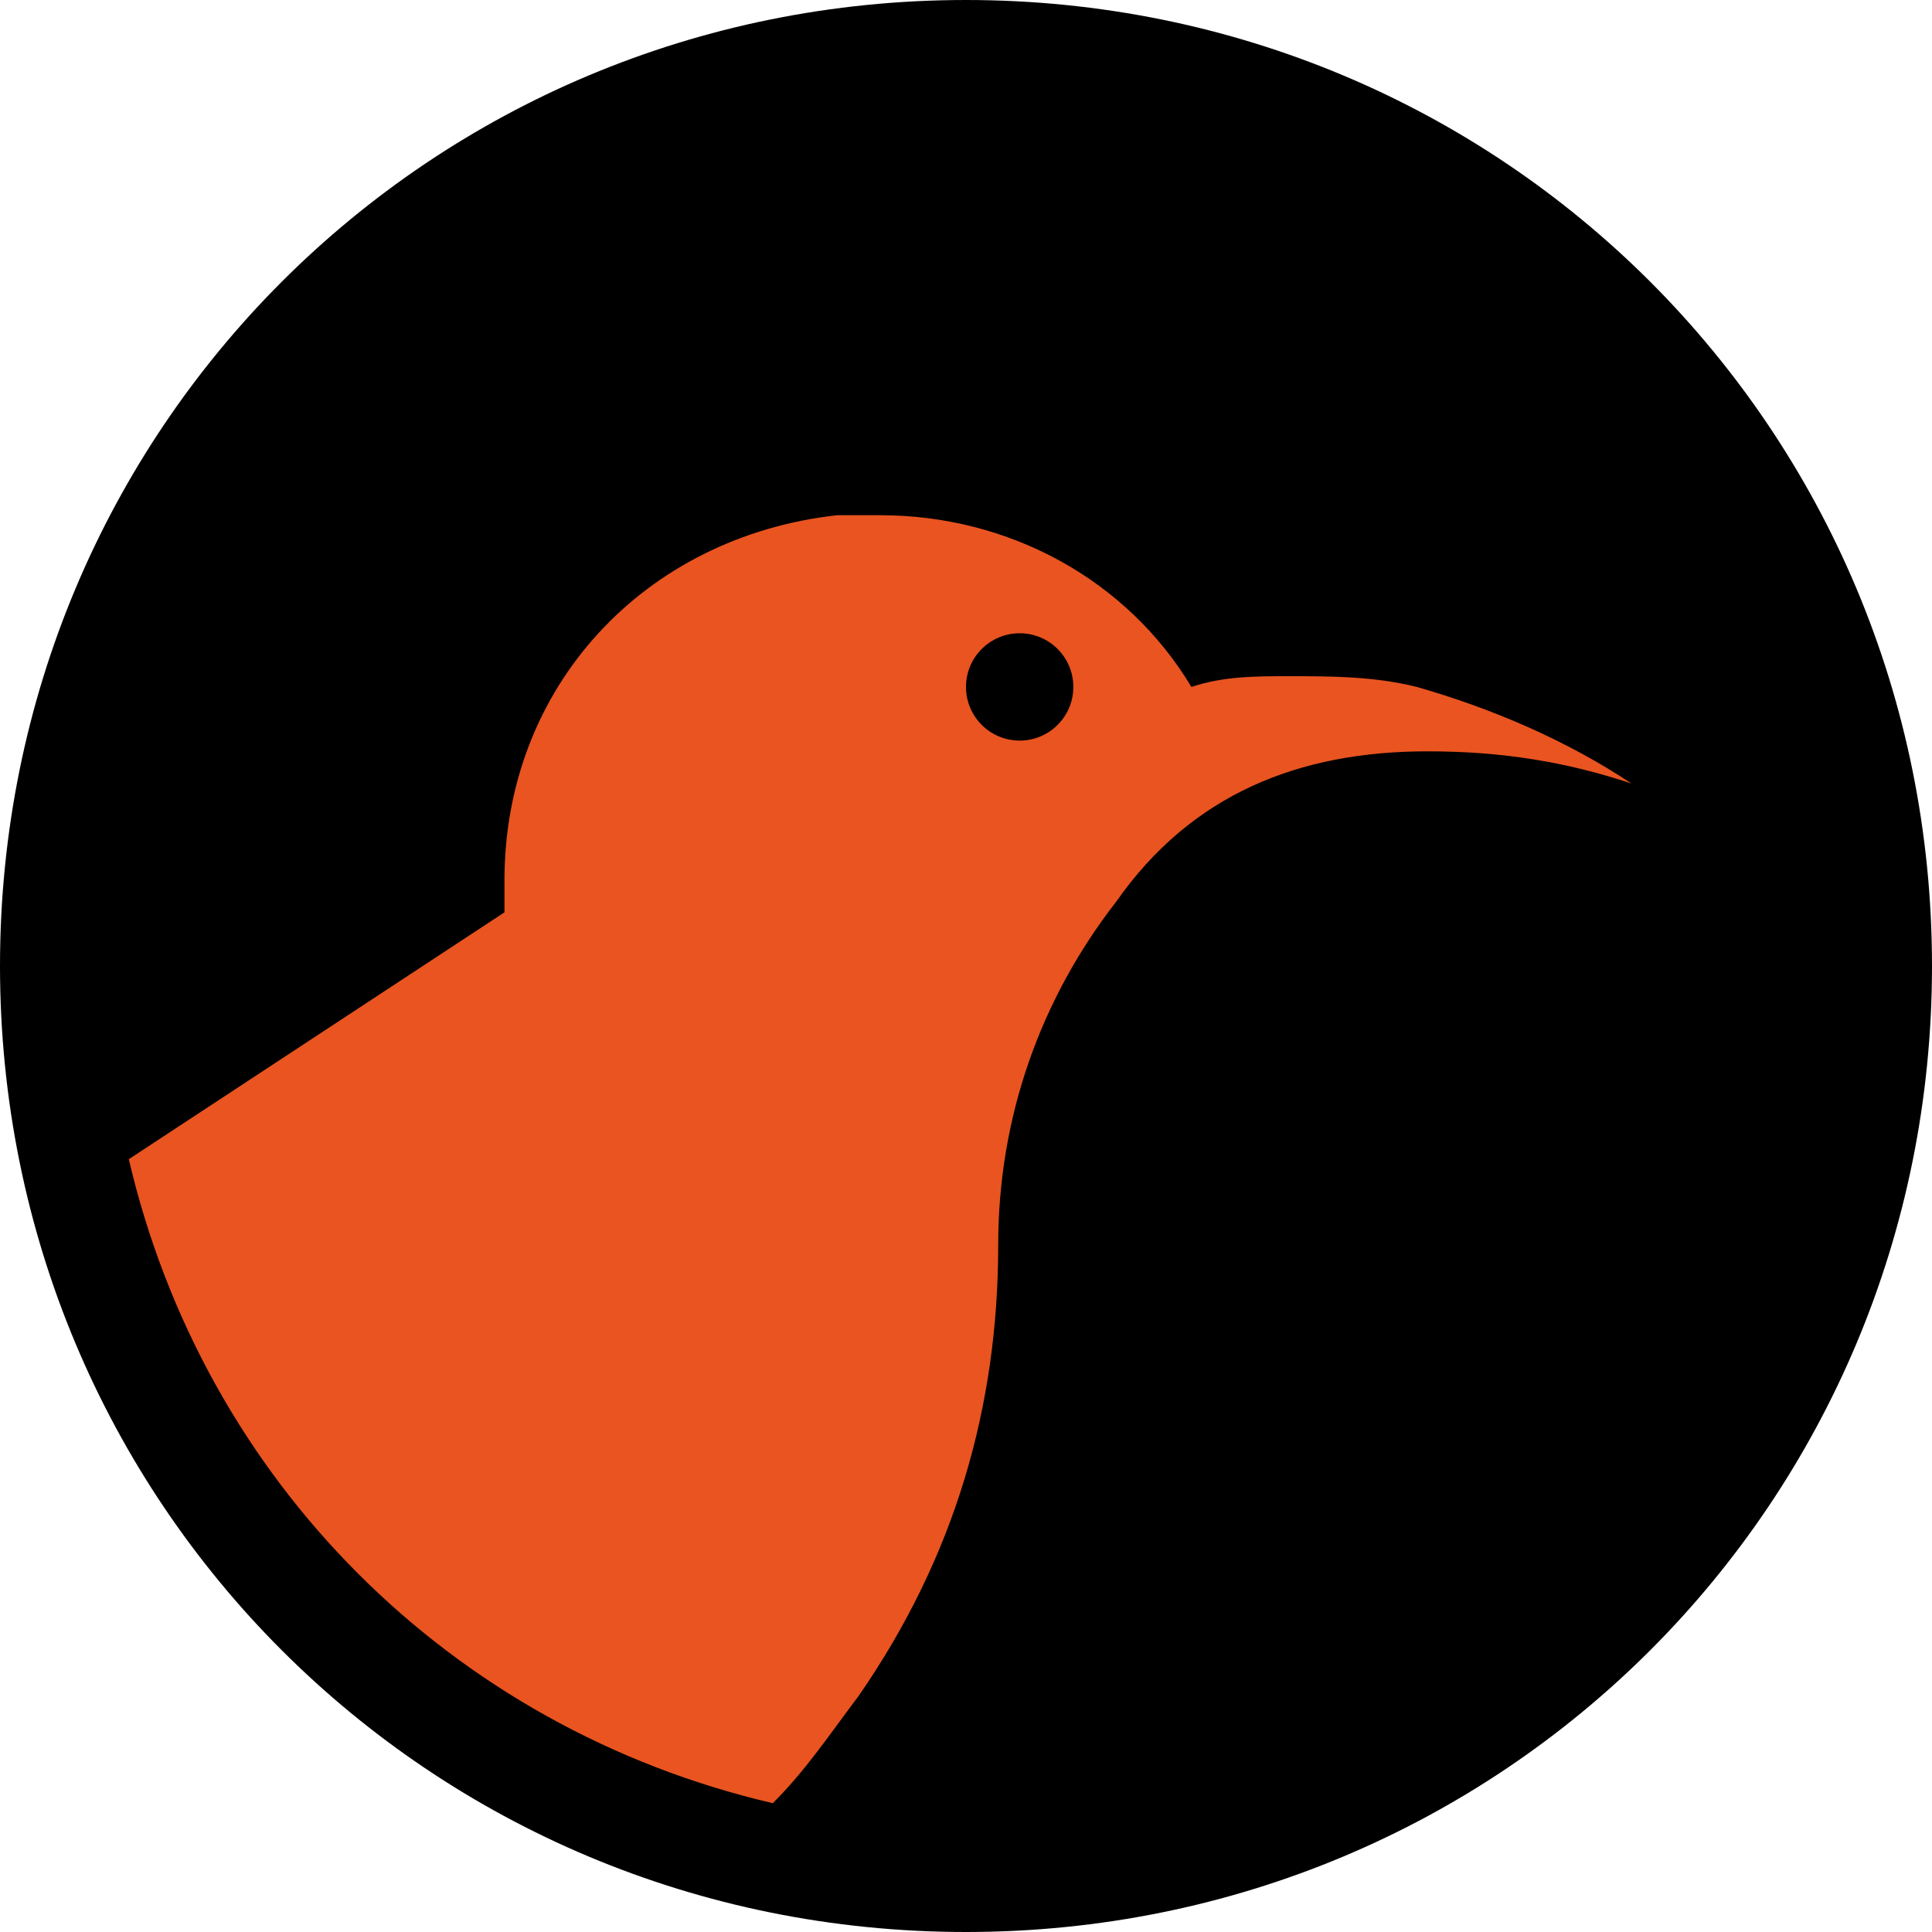
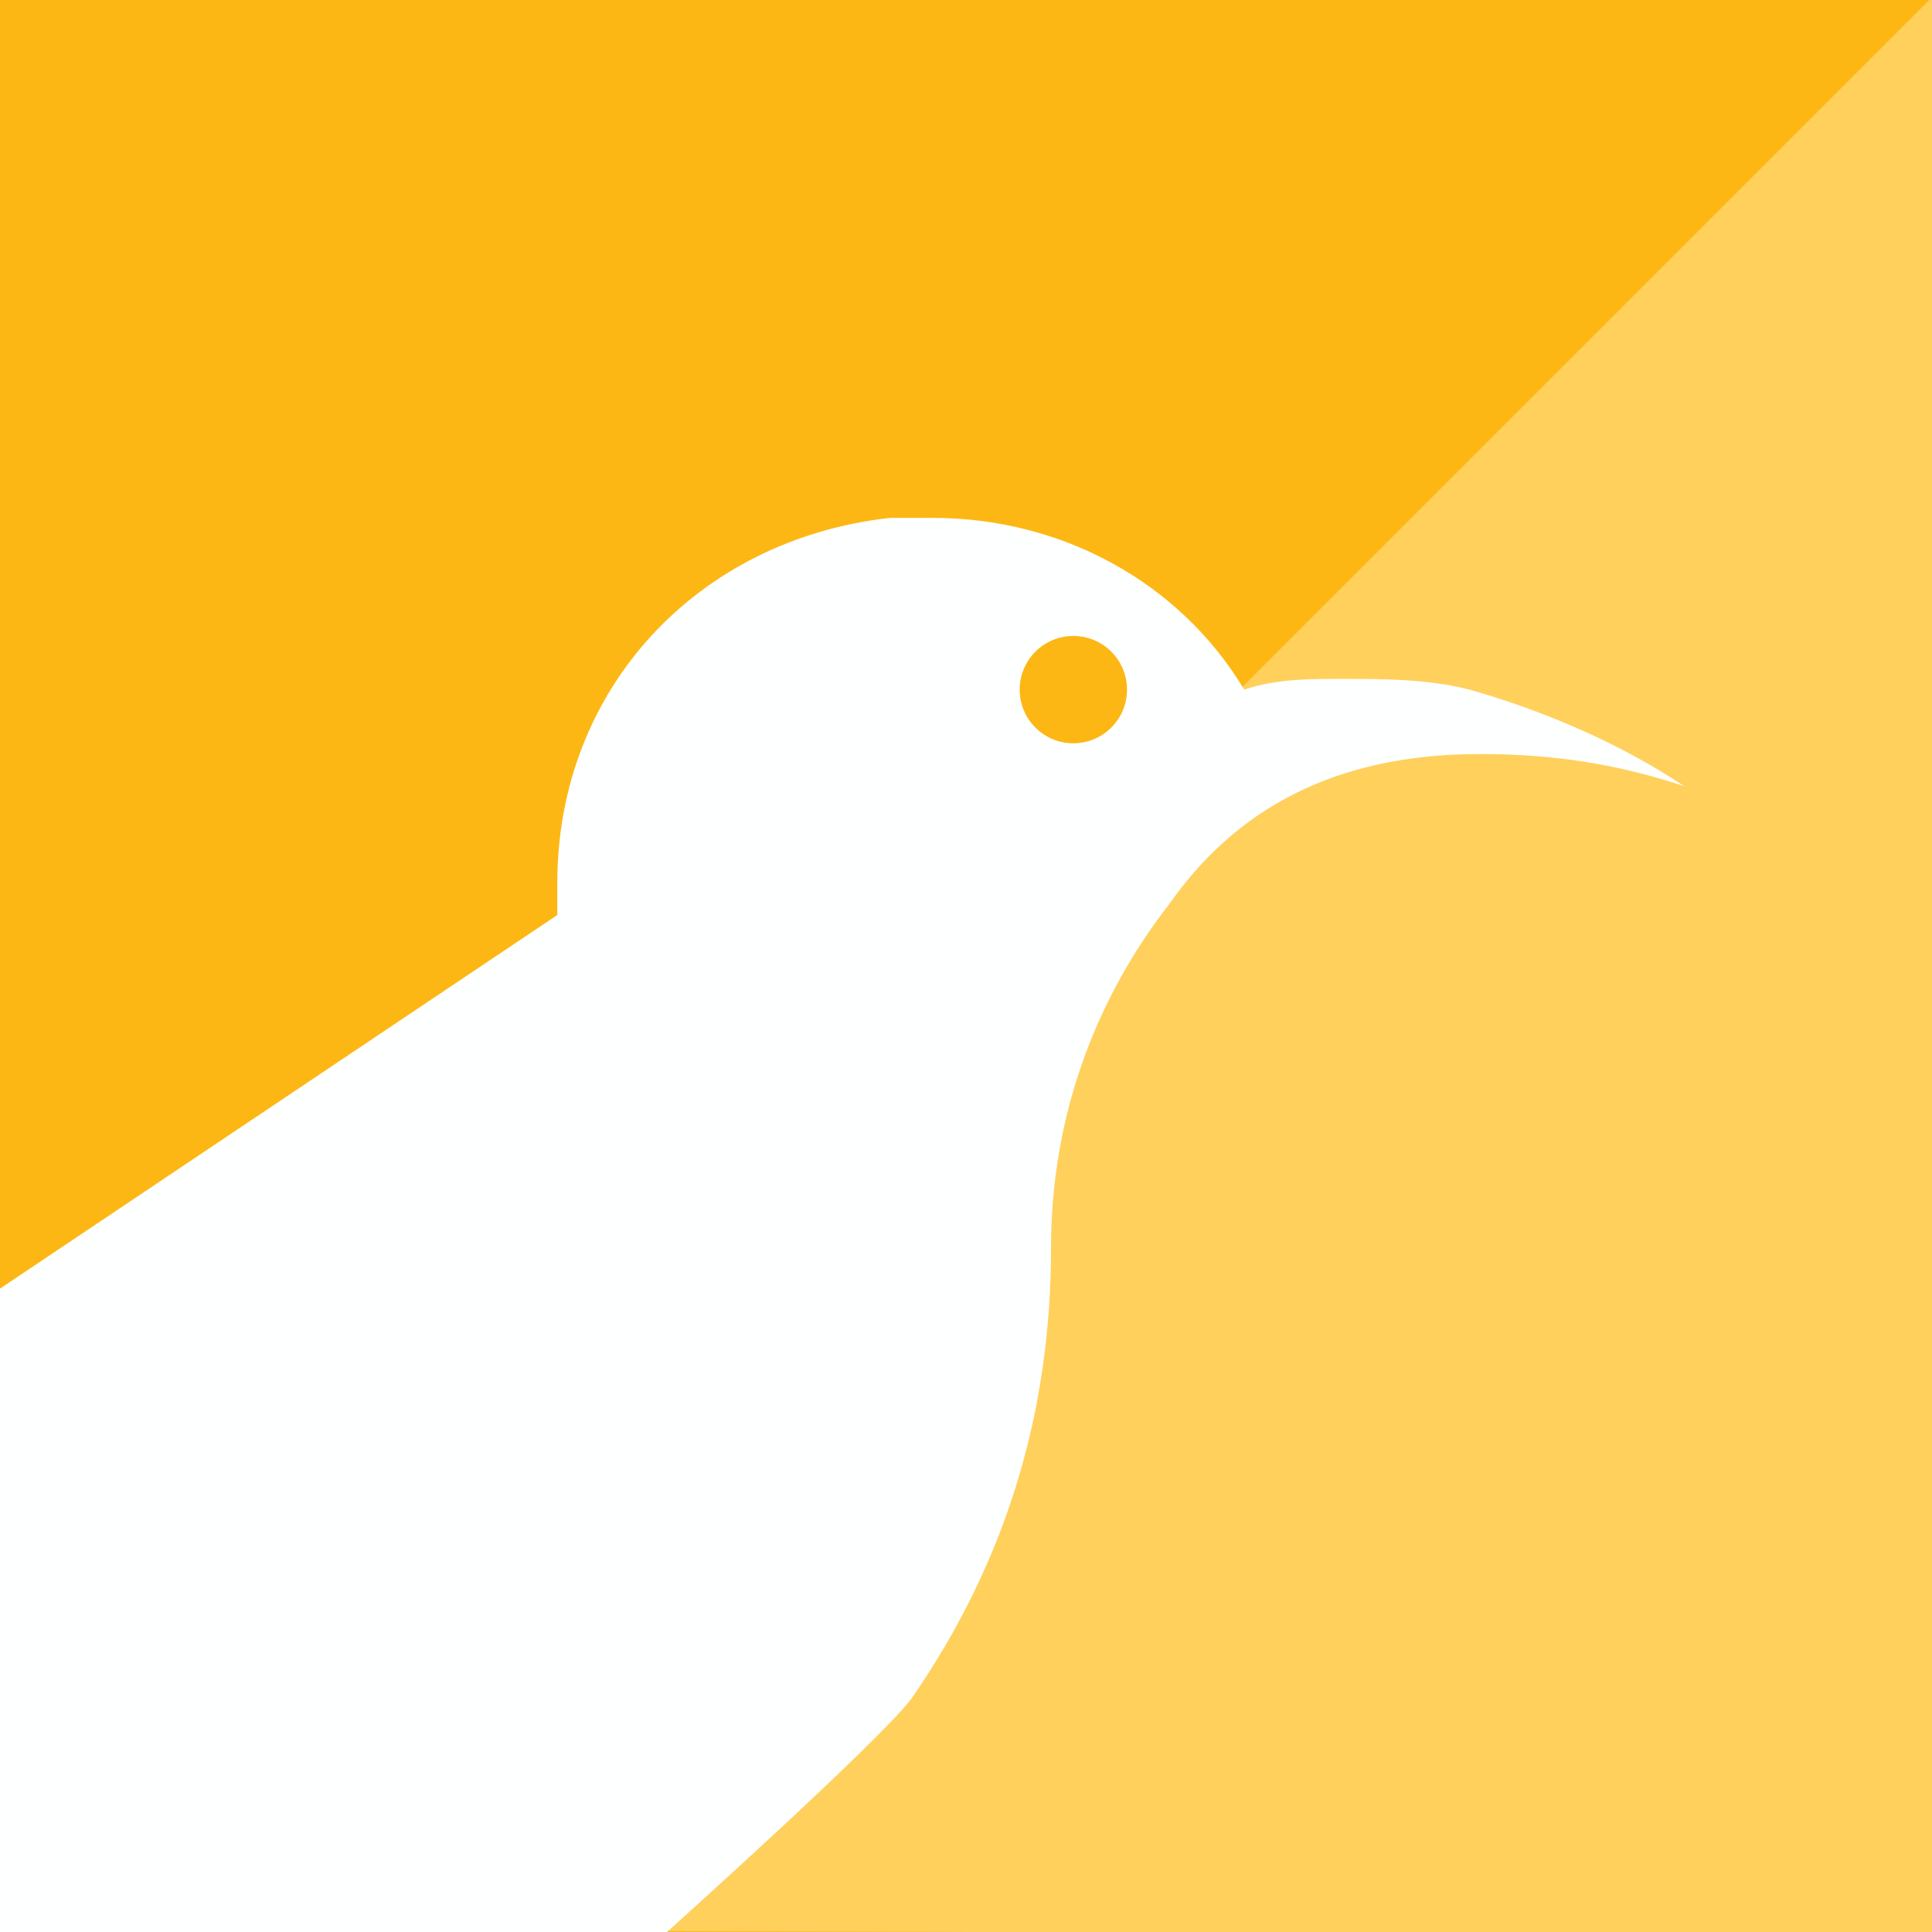
- <svg xmlns="http://www.w3.org/2000/svg" version="1.1" x="0px" y="0px" width="18px" height="18px" viewBox="0 0 18 18" enable-background="new 0 0 18 18" xml:space="preserve">
-   <defs>
- </defs>
-   <g>
-     <g>
-       <circle fill="#E95420" cx="9" cy="9" r="8.5" />
-     </g>
-     <g>
-       <path d="M9,0C4,0,0,4,0,9c0,5,4,9,9,9c5,0,9-4,9-9C18,4,14,0,9,0z M1.2,10.8l3.5-2.3c0-0.1,0-0.2,0-0.3c0-1.8,1.3-3.2,3.1-3.4    c0.1,0,0.2,0,0.4,0c1.2,0,2.3,0.6,2.9,1.6c0.3-0.1,0.6-0.1,0.9-0.1c0.4,0,0.8,0,1.2,0.1c0.7,0.2,1.4,0.5,2,0.9    C14.6,7.1,14,7,13.3,7c-1.2,0-2.2,0.4-2.9,1.4c-0.7,0.9-1.1,2-1.1,3.2c0,1.5-0.4,2.9-1.3,4.2c-0.3,0.4-0.5,0.7-0.8,1    C4.2,16.1,1.9,13.8,1.2,10.8z" />
-       <circle cx="9.5" cy="6.4" r="0.5" />
+ <svg xmlns="http://www.w3.org/2000/svg" version="1.1" id="Layer_1" x="0px" y="0px" width="18px" height="18px" viewBox="0 0 512 512" enable-background="new 0 0 512 512" xml:space="preserve">
+   <defs id="defs856" />
+   <rect fill="#fdb714" width="512" height="512.712" id="rect841" x="0" y="0" style="stroke-width:31.714" />
+   <polyline fill="#FFD05C" points="0,511.289 512,-0.711 512,512.712 " id="polyline843" />
+   <g id="g851">
+     <g id="g849">
+       <path fill="#FEFFFF" d="M14,512.712 M0,512V341.5l147.689-99.01c0-2.844,0-5.689,0-8.533c0-51.2,36.978-91.022,88.178-96.711    c2.844,0,5.689,0,11.378,0c34.132,0,65.421,17.067,82.488,45.511c8.533-2.844,17.066-2.844,25.6-2.844    c11.379,0,22.756,0,34.135,2.844c19.91,5.689,39.822,14.222,56.889,25.6c-17.066-5.689-34.133-8.533-54.045-8.533    c-34.133,0-62.578,11.377-82.488,39.822c-19.912,25.6-31.289,56.889-31.289,91.021c0,42.667-11.377,82.489-36.978,119.467    C233.022,461.512,176.75,512,176.75,512H0z" id="path845" />
+       <circle fill="#FDB714" cx="284.445" cy="182.756" r="14.222" id="circle847" />
    </g>
  </g>
</svg>
